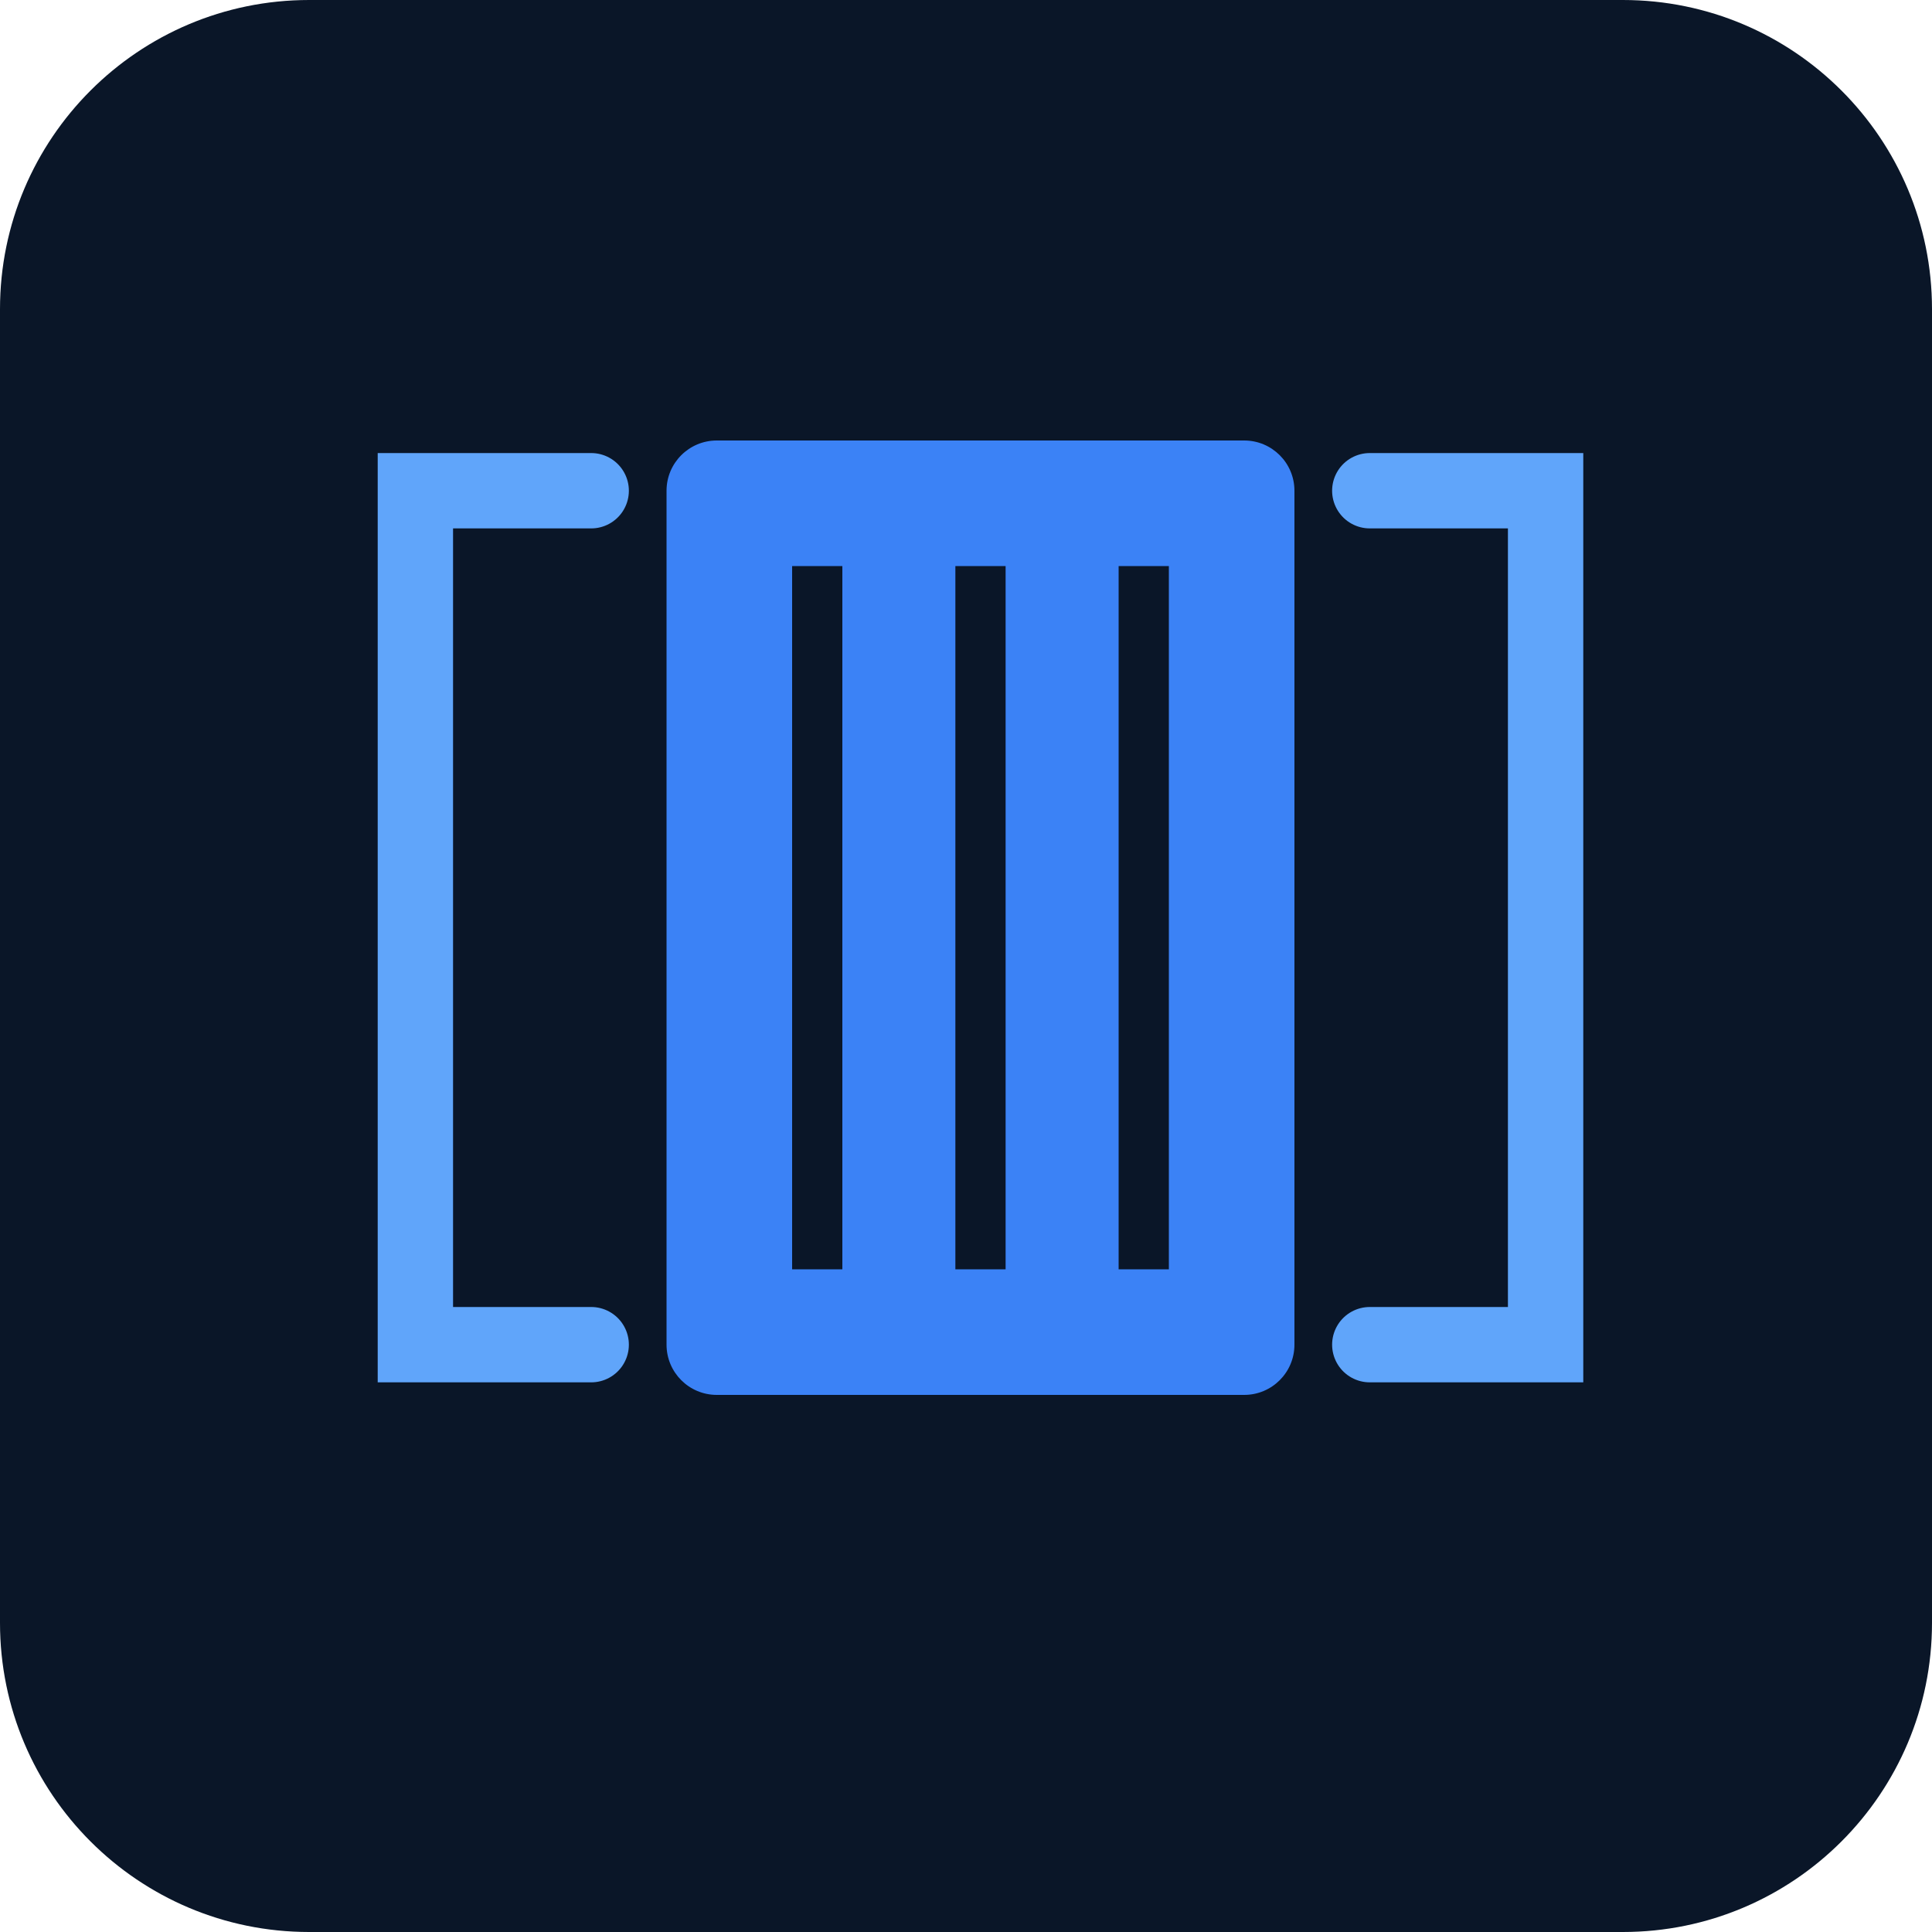
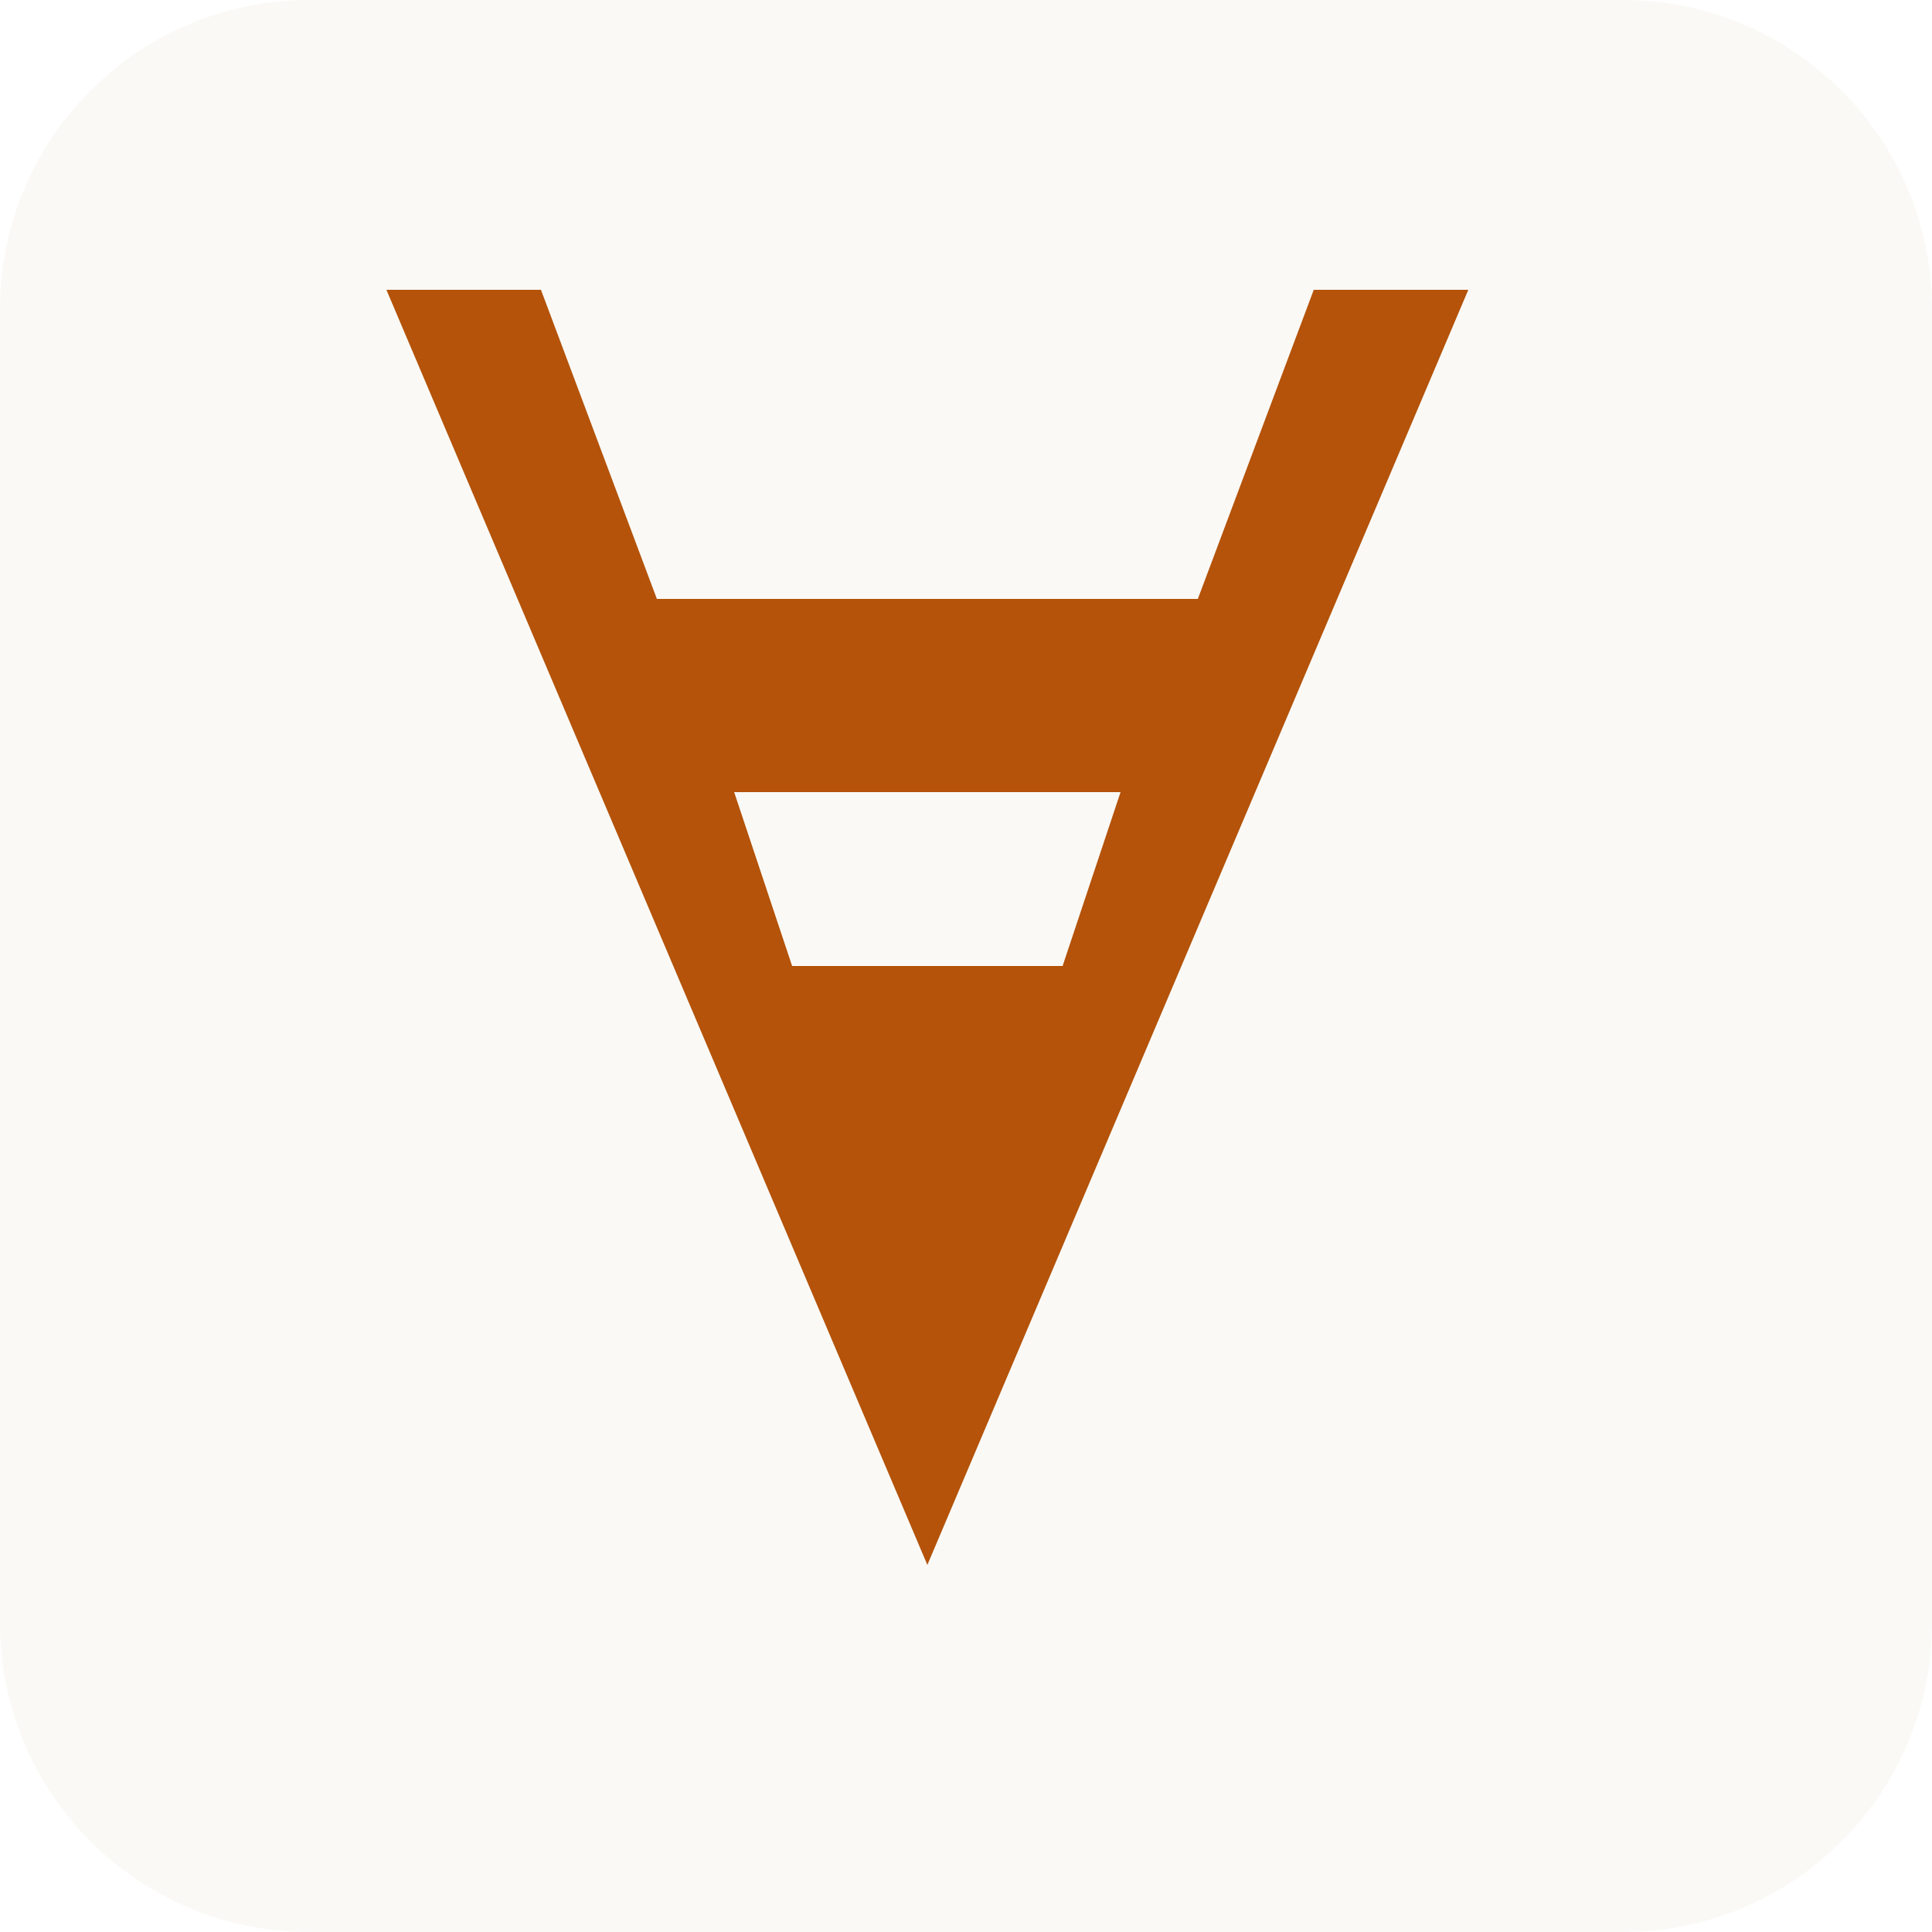
<svg xmlns="http://www.w3.org/2000/svg" viewBox="0 0 100 100">
-   <rect width="100" height="100" rx="16" fill="#0a1628" />
-   <g transform="translate(15, 15) scale(1.3)">
-     <g fill="none" stroke="#60a5fa" stroke-width="3">
-       <path d="M12 8 L5 8 L5 42 L12 42" stroke-linecap="round" />
-       <path d="M43 8 L50 8 L50 42 L43 42" stroke-linecap="round" />
-     </g>
-     <rect x="15" y="6" width="25" height="38" rx="2" fill="#3b82f6" />
-     <line x1="21" y1="11" x2="21" y2="39" stroke="#0a1628" stroke-width="2" />
-     <line x1="27.5" y1="11" x2="27.5" y2="39" stroke="#0a1628" stroke-width="2" />
-     <line x1="34" y1="11" x2="34" y2="39" stroke="#0a1628" stroke-width="2" />
+   <rect width="100" height="100" rx="16" fill="#faf9f6" />
+   <g transform="translate(20, 15)">
+     <path d="M28 66 L56 0 L48 0 L42 16 L14 16 L8 0 L0 0 Z" fill="#b45309" />
+     <path d="M18 26 L38 26 L35 35 L21 35 Z" fill="#faf9f6" />
  </g>
</svg>
